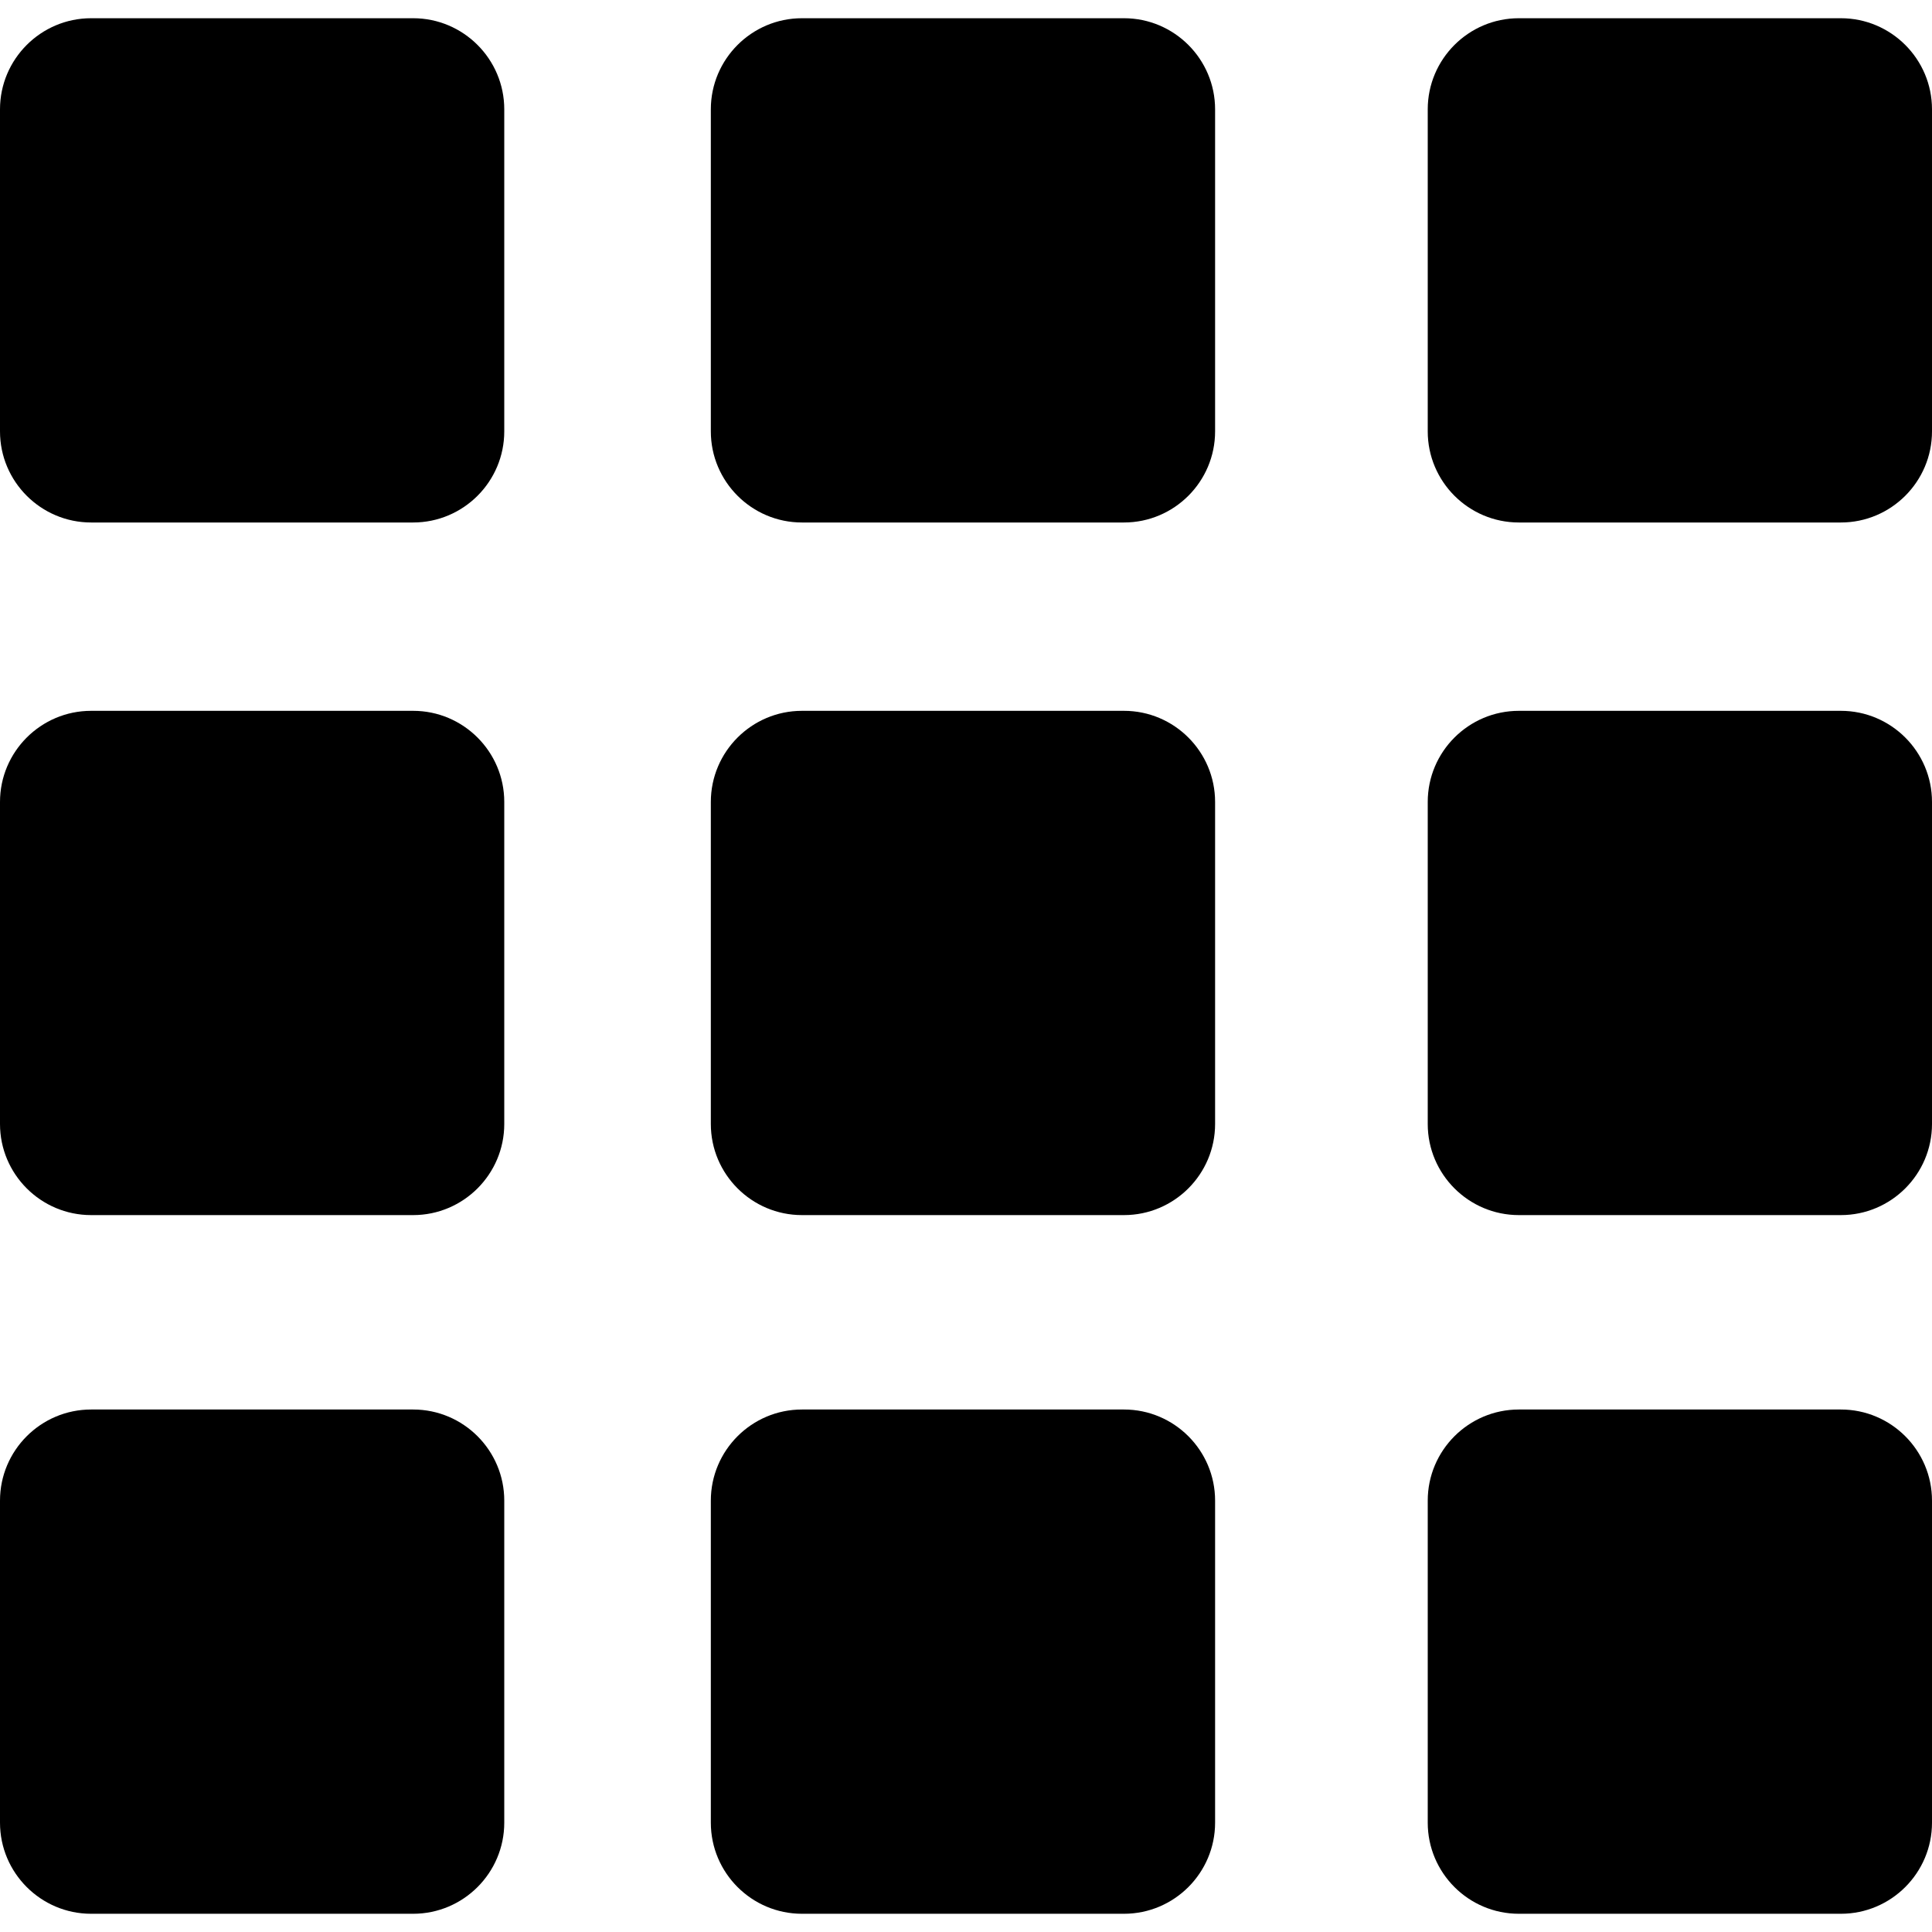
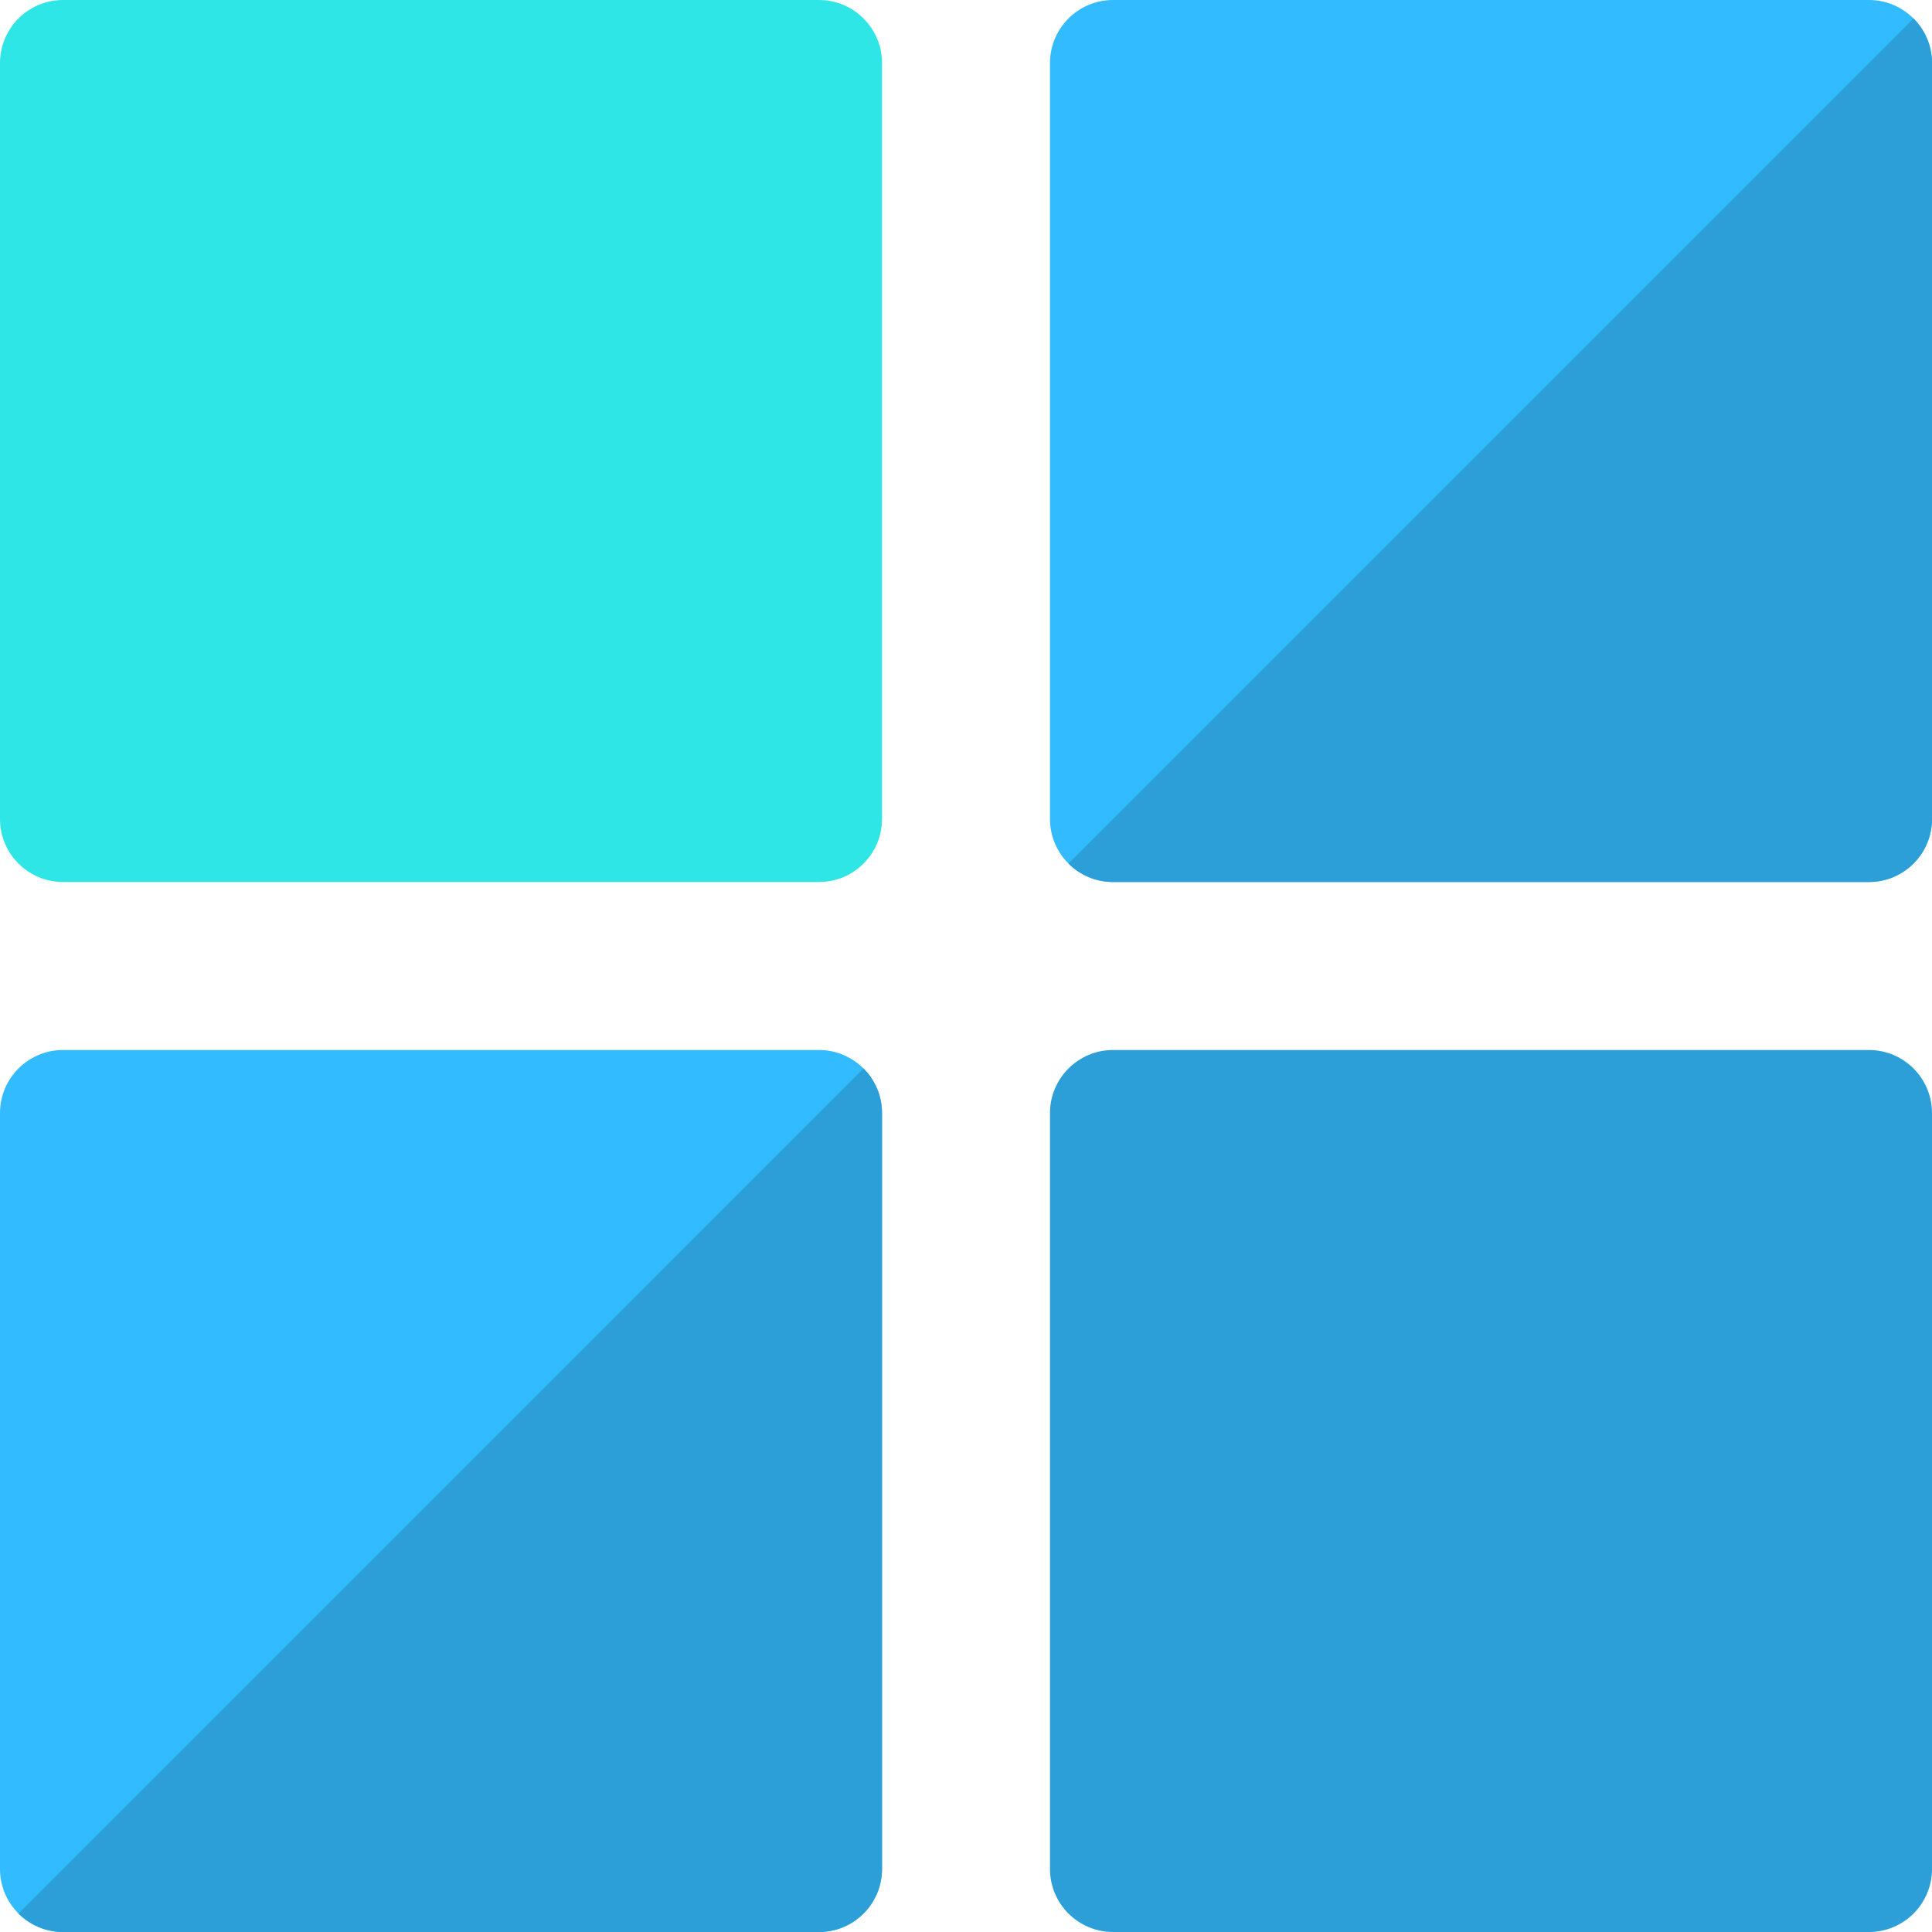
- <svg xmlns="http://www.w3.org/2000/svg" version="1.1" id="Capa_1" x="0px" y="0px" viewBox="0 0 318 318" style="enable-background:new 0 0 318 318;" xml:space="preserve">
-   <g>
-     <path d="M68,3H15C6.729,3,0,9.729,0,18v53c0,8.271,6.729,15,15,15h53c8.271,0,15-6.729,15-15V18C83,9.729,76.271,3,68,3z" />
-     <path d="M185,3h-53c-8.271,0-15,6.729-15,15v53c0,8.271,6.729,15,15,15h53c8.271,0,15-6.729,15-15V18C200,9.729,193.271,3,185,3z" />
-     <path d="M303,3h-53c-8.271,0-15,6.729-15,15v53c0,8.271,6.729,15,15,15h53c8.271,0,15-6.729,15-15V18C318,9.729,311.271,3,303,3z" />
-     <path d="M68,117H15c-8.271,0-15,6.729-15,15v53c0,8.271,6.729,15,15,15h53c8.271,0,15-6.729,15-15v-53   C83,123.729,76.271,117,68,117z" />
-     <path d="M185,117h-53c-8.271,0-15,6.729-15,15v53c0,8.271,6.729,15,15,15h53c8.271,0,15-6.729,15-15v-53   C200,123.729,193.271,117,185,117z" />
-     <path d="M303,117h-53c-8.271,0-15,6.729-15,15v53c0,8.271,6.729,15,15,15h53c8.271,0,15-6.729,15-15v-53   C318,123.729,311.271,117,303,117z" />
-     <path d="M68,232H15c-8.271,0-15,6.729-15,15v53c0,8.272,6.729,15,15,15h53c8.271,0,15-6.728,15-15v-53   C83,238.729,76.271,232,68,232z" />
-     <path d="M185,232h-53c-8.271,0-15,6.729-15,15v53c0,8.272,6.729,15,15,15h53c8.271,0,15-6.728,15-15v-53   C200,238.729,193.271,232,185,232z" />
-     <path d="M303,232h-53c-8.271,0-15,6.729-15,15v53c0,8.272,6.729,15,15,15h53c8.271,0,15-6.728,15-15v-53   C318,238.729,311.271,232,303,232z" />
-   </g>
+ <svg xmlns="http://www.w3.org/2000/svg" version="1.1" id="Layer_1" x="0px" y="0px" viewBox="0 0 512 512" style="enable-background:new 0 0 512 512;" xml:space="preserve">
+   <path style="fill:#2C9FD9;" d="M495.304,278.262H294.957c-9.18,0-16.696,7.477-16.696,16.696v200.348  c0,9.214,7.482,16.693,16.696,16.693h200.348c9.214,0,16.696-7.48,16.696-16.693V294.958  C512,285.739,504.485,278.262,495.304,278.262z" />
+   <path style="fill:#32BBFF;" d="M217.043,278.262H16.696C7.515,278.262,0,285.739,0,294.958v200.348  c0,9.214,7.482,16.693,16.696,16.693h200.348c9.214,0,16.696-7.48,16.696-16.693V294.958  C233.739,285.739,226.224,278.262,217.043,278.262z" />
+   <path style="fill:#2C9FD9;" d="M16.696,511.999h200.348c9.214,0,16.696-7.482,16.696-16.693V294.958c0-4.606-1.877-8.776-4.9-11.796  L4.895,507.106C7.918,510.128,12.09,511.999,16.696,511.999z" />
+   <path style="fill:#2EE6E6;" d="M217.043,0.001H16.696C7.515,0.001,0,7.479,0,16.697v200.348c0,9.214,7.482,16.693,16.696,16.693  h200.348c9.214,0,16.696-7.48,16.696-16.693V16.697C233.739,7.479,226.224,0.001,217.043,0.001z" />
+   <path style="fill:#32BBFF;" d="M495.304,0.001H294.957c-9.18,0-16.696,7.477-16.696,16.696v200.348  c0,9.214,7.482,16.693,16.696,16.693h200.348c9.214,0,16.696-7.48,16.696-16.693V16.697C512,7.479,504.485,0.001,495.304,0.001z" />
+   <path style="fill:#2C9FD9;" d="M294.957,233.738h200.348c9.214,0,16.696-7.482,16.696-16.693V16.697c0-4.606-1.877-8.776-4.9-11.796  L283.156,228.845C286.179,231.867,290.351,233.738,294.957,233.738z" />
  <g>
</g>
  <g>
</g>
  <g>
</g>
  <g>
</g>
  <g>
</g>
  <g>
</g>
  <g>
</g>
  <g>
</g>
  <g>
</g>
  <g>
</g>
  <g>
</g>
  <g>
</g>
  <g>
</g>
  <g>
</g>
  <g>
</g>
</svg>
